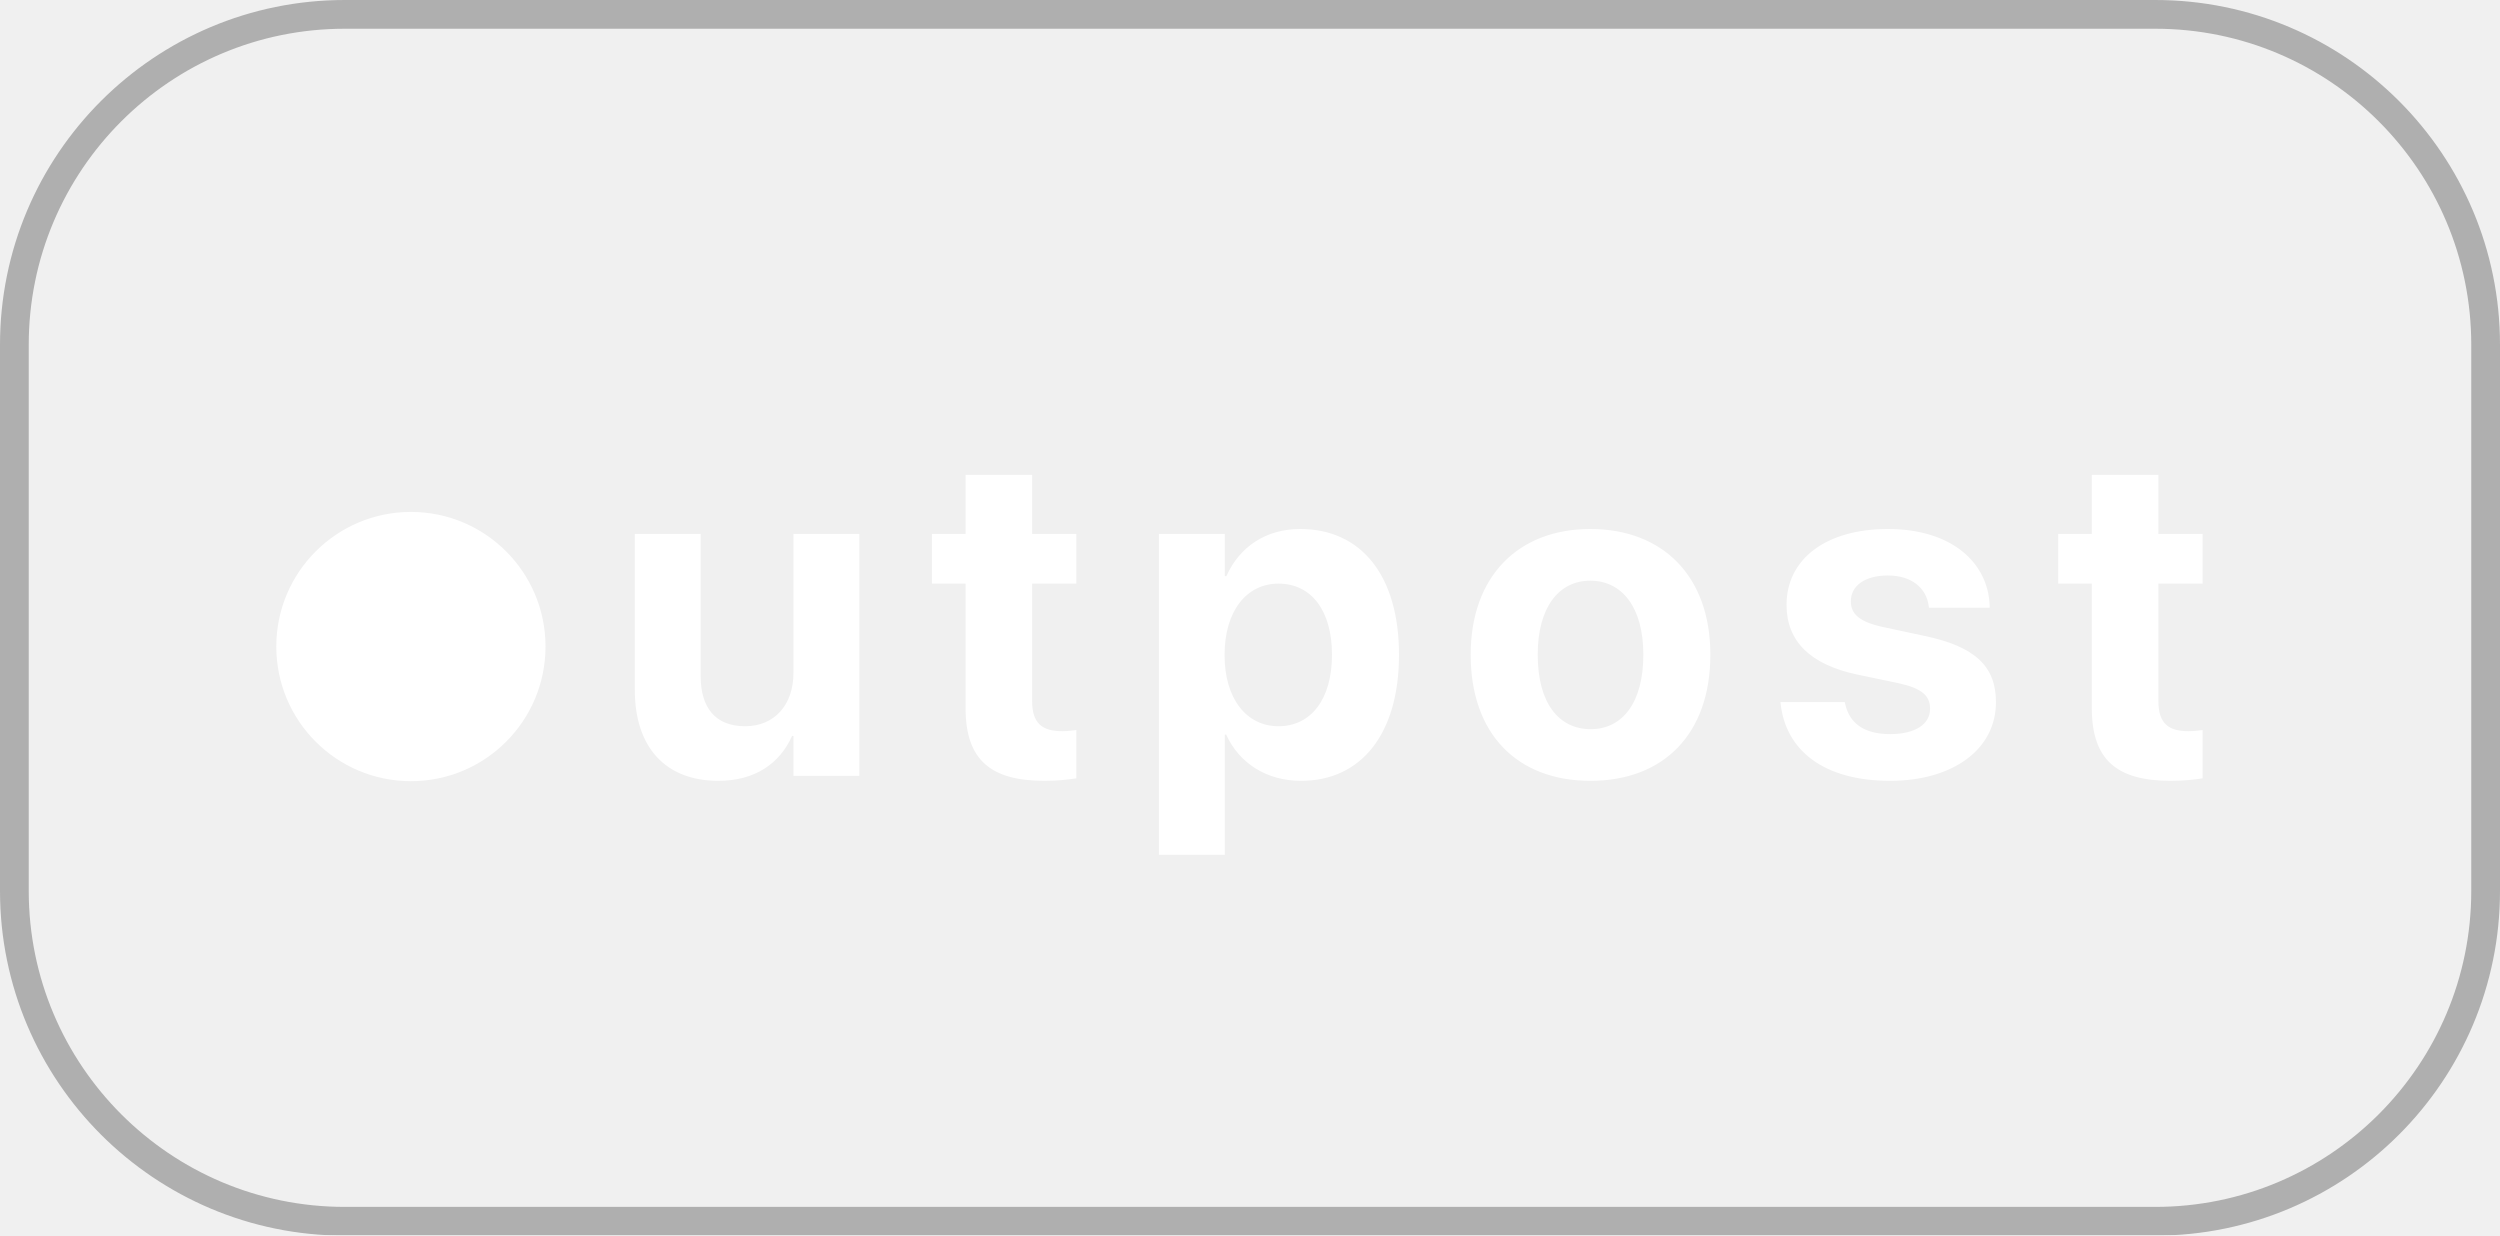
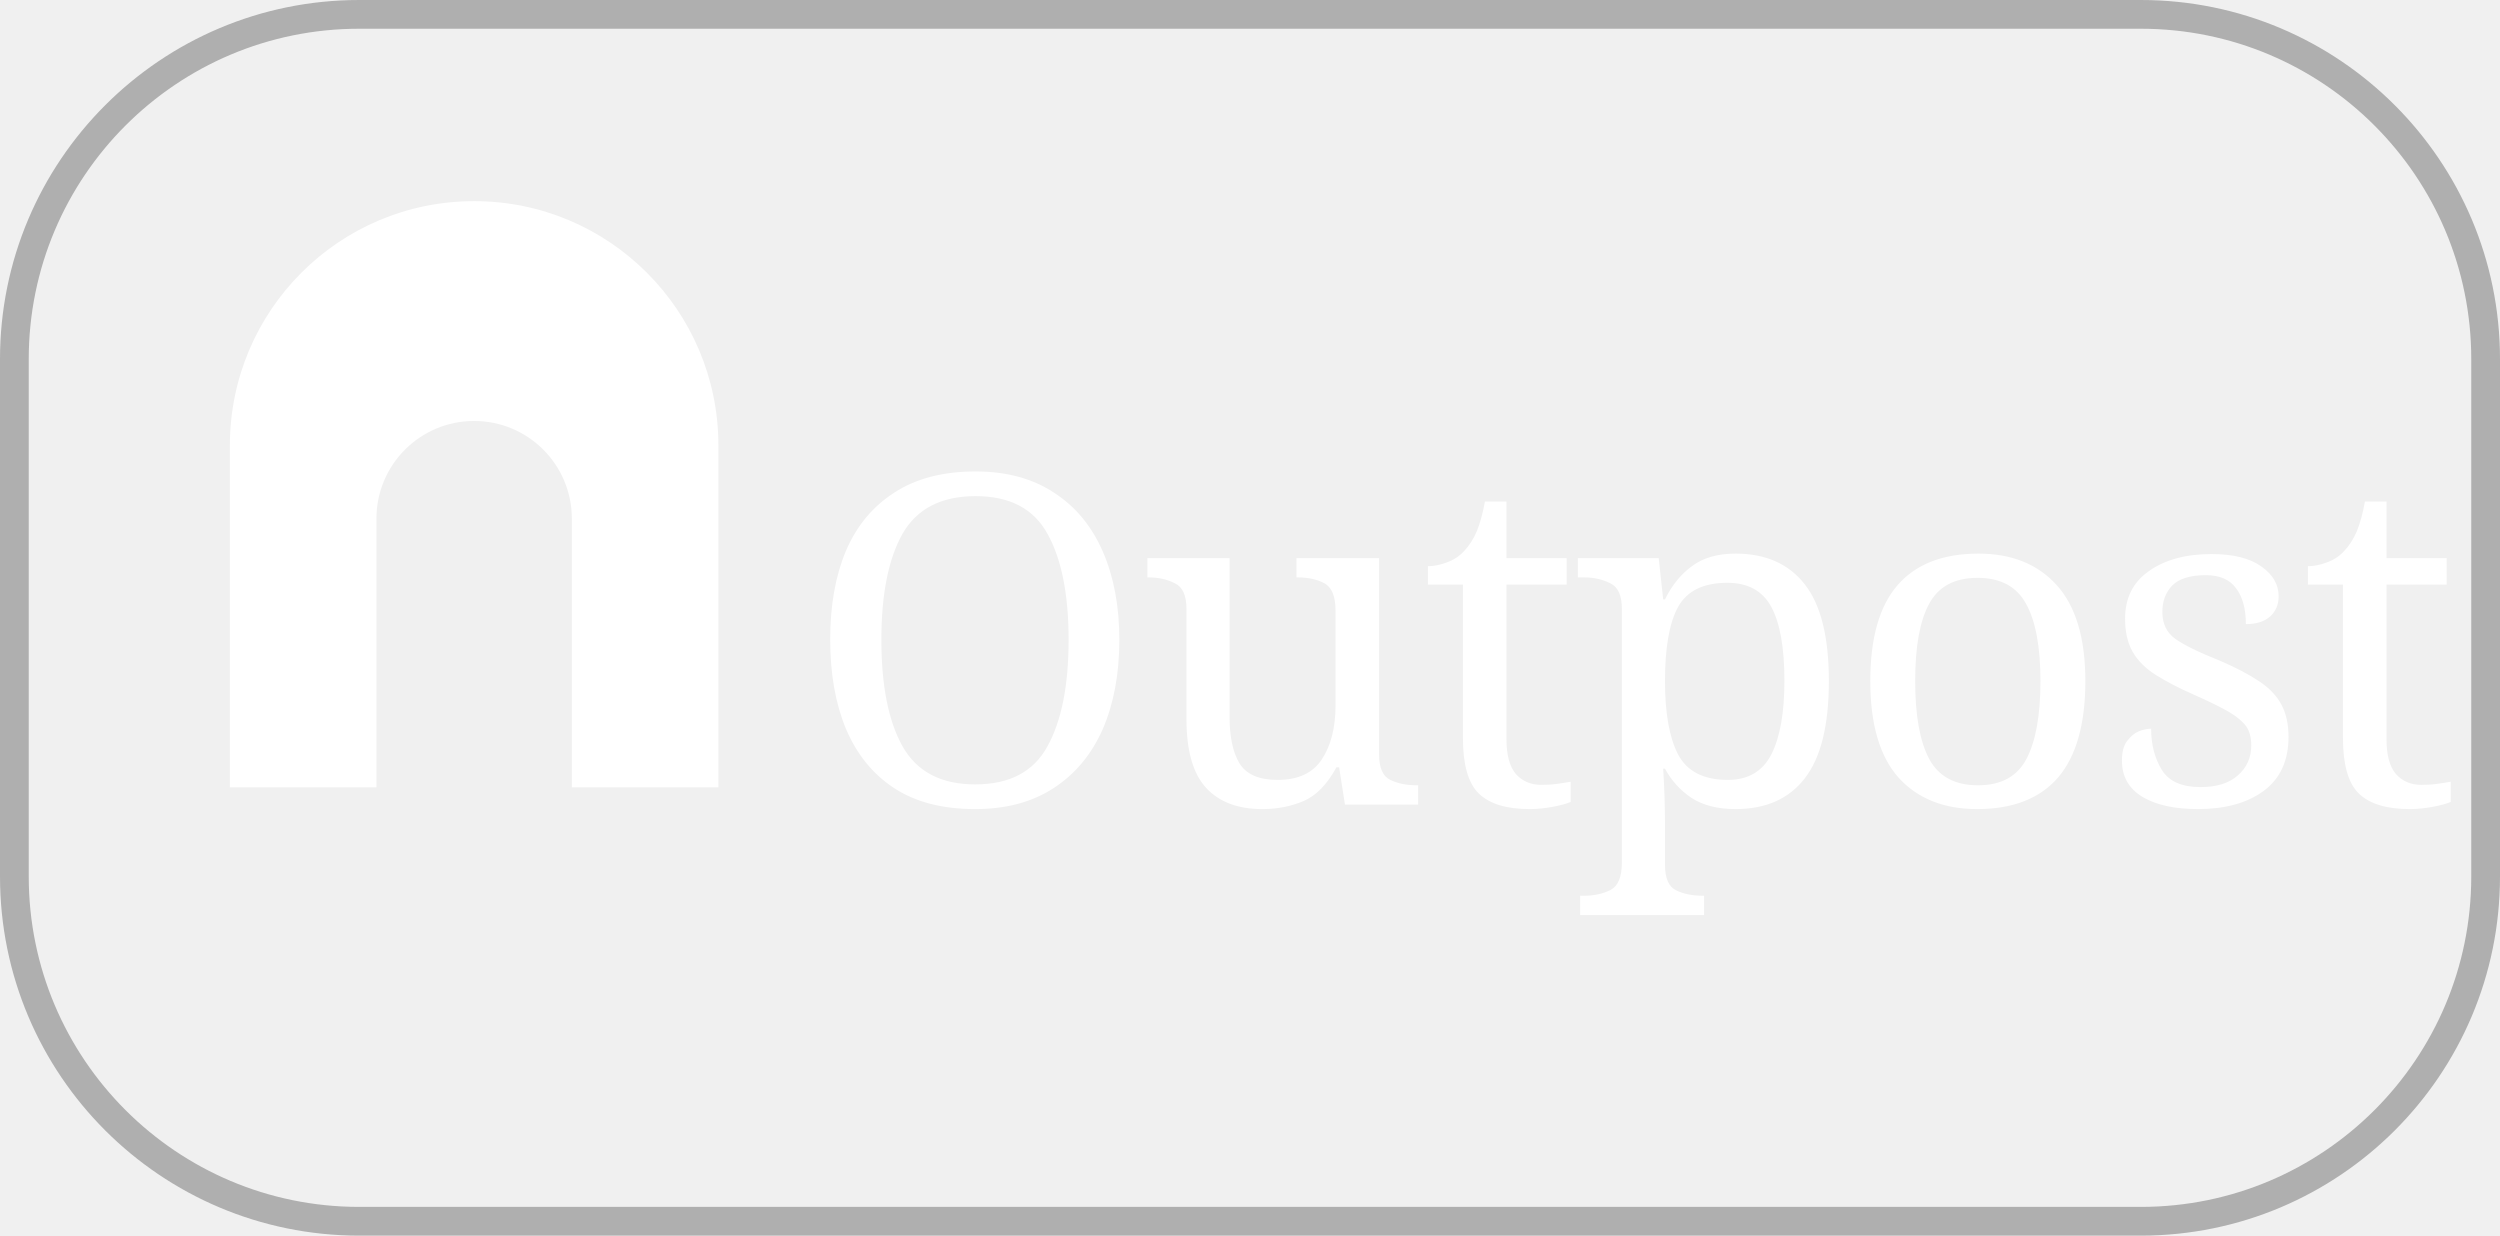
<svg xmlns="http://www.w3.org/2000/svg" width="87" height="43" viewBox="0 0 87 43" fill="none">
-   <g clip-path="url(#clip0_1361_6269)">
-     <mask id="mask0_1361_6269" style="mask-type:luminance" maskUnits="userSpaceOnUse" x="0" y="0" width="87" height="43">
-       <path d="M87 0H0V43H87V0Z" fill="white" />
-     </mask>
-     <g mask="url(#mask0_1361_6269)">
-       <path d="M75 0.5H12C5.649 0.5 0.5 5.649 0.5 12V31C0.5 37.351 5.649 42.5 12 42.5H75C81.351 42.5 86.5 37.351 86.5 31V12C86.5 5.649 81.351 0.5 75 0.5Z" stroke="#AFAFAF" />
-       <path d="M14.3 27.185C16.887 27.185 18.984 25.087 18.984 22.5C18.984 19.913 16.887 17.815 14.3 17.815C11.713 17.815 9.615 19.913 9.615 22.5C9.615 25.087 11.713 27.185 14.3 27.185Z" fill="white" />
-       <path d="M24.997 27.173C23.144 27.173 22.092 25.987 22.092 24.016V18.582H24.384V23.537C24.384 24.636 24.903 25.273 25.931 25.273C26.96 25.273 27.612 24.519 27.612 23.419V18.582H29.905V27H27.612V25.61H27.565C27.133 26.576 26.269 27.173 24.997 27.173ZM36.35 27.173C34.481 27.173 33.602 26.45 33.602 24.644V20.31H32.432V18.582H33.602V16.525H35.918V18.582H37.457V20.31H35.918V24.393C35.918 25.178 36.272 25.445 36.963 25.445C37.167 25.445 37.316 25.422 37.457 25.406V27.086C37.198 27.126 36.829 27.173 36.35 27.173ZM40.33 29.748V18.582H42.623V20.05H42.678C43.133 19.03 44.052 18.409 45.245 18.409C47.381 18.409 48.685 20.043 48.685 22.783V22.791C48.685 25.524 47.381 27.173 45.277 27.173C44.075 27.173 43.125 26.56 42.67 25.563H42.623V29.748H40.33ZM44.492 25.273C45.63 25.273 46.353 24.322 46.353 22.791V22.783C46.353 21.244 45.63 20.31 44.492 20.31C43.377 20.31 42.615 21.268 42.615 22.791V22.799C42.615 24.314 43.377 25.273 44.492 25.273ZM55.35 27.173C52.79 27.173 51.18 25.532 51.18 22.791V22.775C51.18 20.066 52.829 18.409 55.342 18.409C57.863 18.409 59.52 20.05 59.52 22.775V22.791C59.52 25.539 57.894 27.173 55.35 27.173ZM55.358 25.375C56.473 25.375 57.188 24.432 57.188 22.791V22.775C57.188 21.15 56.457 20.208 55.342 20.208C54.235 20.208 53.513 21.15 53.513 22.775V22.791C53.513 24.44 54.227 25.375 55.358 25.375ZM65.777 27.173C63.444 27.173 62.149 26.097 61.968 24.503L61.96 24.432H64.198L64.214 24.503C64.363 25.163 64.858 25.547 65.777 25.547C66.64 25.547 67.166 25.21 67.166 24.668V24.66C67.166 24.212 66.884 23.953 66.059 23.773L64.63 23.474C62.997 23.129 62.172 22.312 62.172 21.056V21.048C62.172 19.446 63.554 18.409 65.698 18.409C67.936 18.409 69.185 19.595 69.24 21.071V21.15H67.127L67.119 21.087C67.041 20.482 66.546 20.027 65.698 20.027C64.905 20.027 64.41 20.38 64.41 20.922V20.93C64.41 21.362 64.701 21.645 65.549 21.825L66.978 22.131C68.737 22.5 69.459 23.192 69.459 24.432V24.44C69.459 26.089 67.944 27.173 65.777 27.173ZM75.543 27.173C73.675 27.173 72.795 26.45 72.795 24.644V20.31H71.625V18.582H72.795V16.525H75.112V18.582H76.651V20.31H75.112V24.393C75.112 25.178 75.465 25.445 76.156 25.445C76.36 25.445 76.509 25.422 76.651 25.406V27.086C76.392 27.126 76.022 27.173 75.543 27.173Z" fill="white" />
-     </g>
+   <rect x="0.5" y="0.5" width="86" height="42" rx="12" stroke="#AFAFAF" />
+   <g transform="translate(8, 7) scale(0.85)">
+     <path fill-rule="evenodd" clip-rule="evenodd" d="M0 24V10C0 4.477 4.477 0 10 0s10 4.477 10 10v14H0ZM6 24V13c0-2.21 1.79-4 4-4s4 1.79 4 4v11H6Z" fill="white" />
  </g>
-   <defs>
-     <clipPath id="clip0_1361_6269">
-       <rect width="87" height="43" fill="white" />
-     </clipPath>
-   </defs>
+   <text x="28" y="28" font-family="Georgia, serif" font-size="16" font-weight="300" fill="white" letter-spacing="-0.02em">Outpost</text>
</svg>
